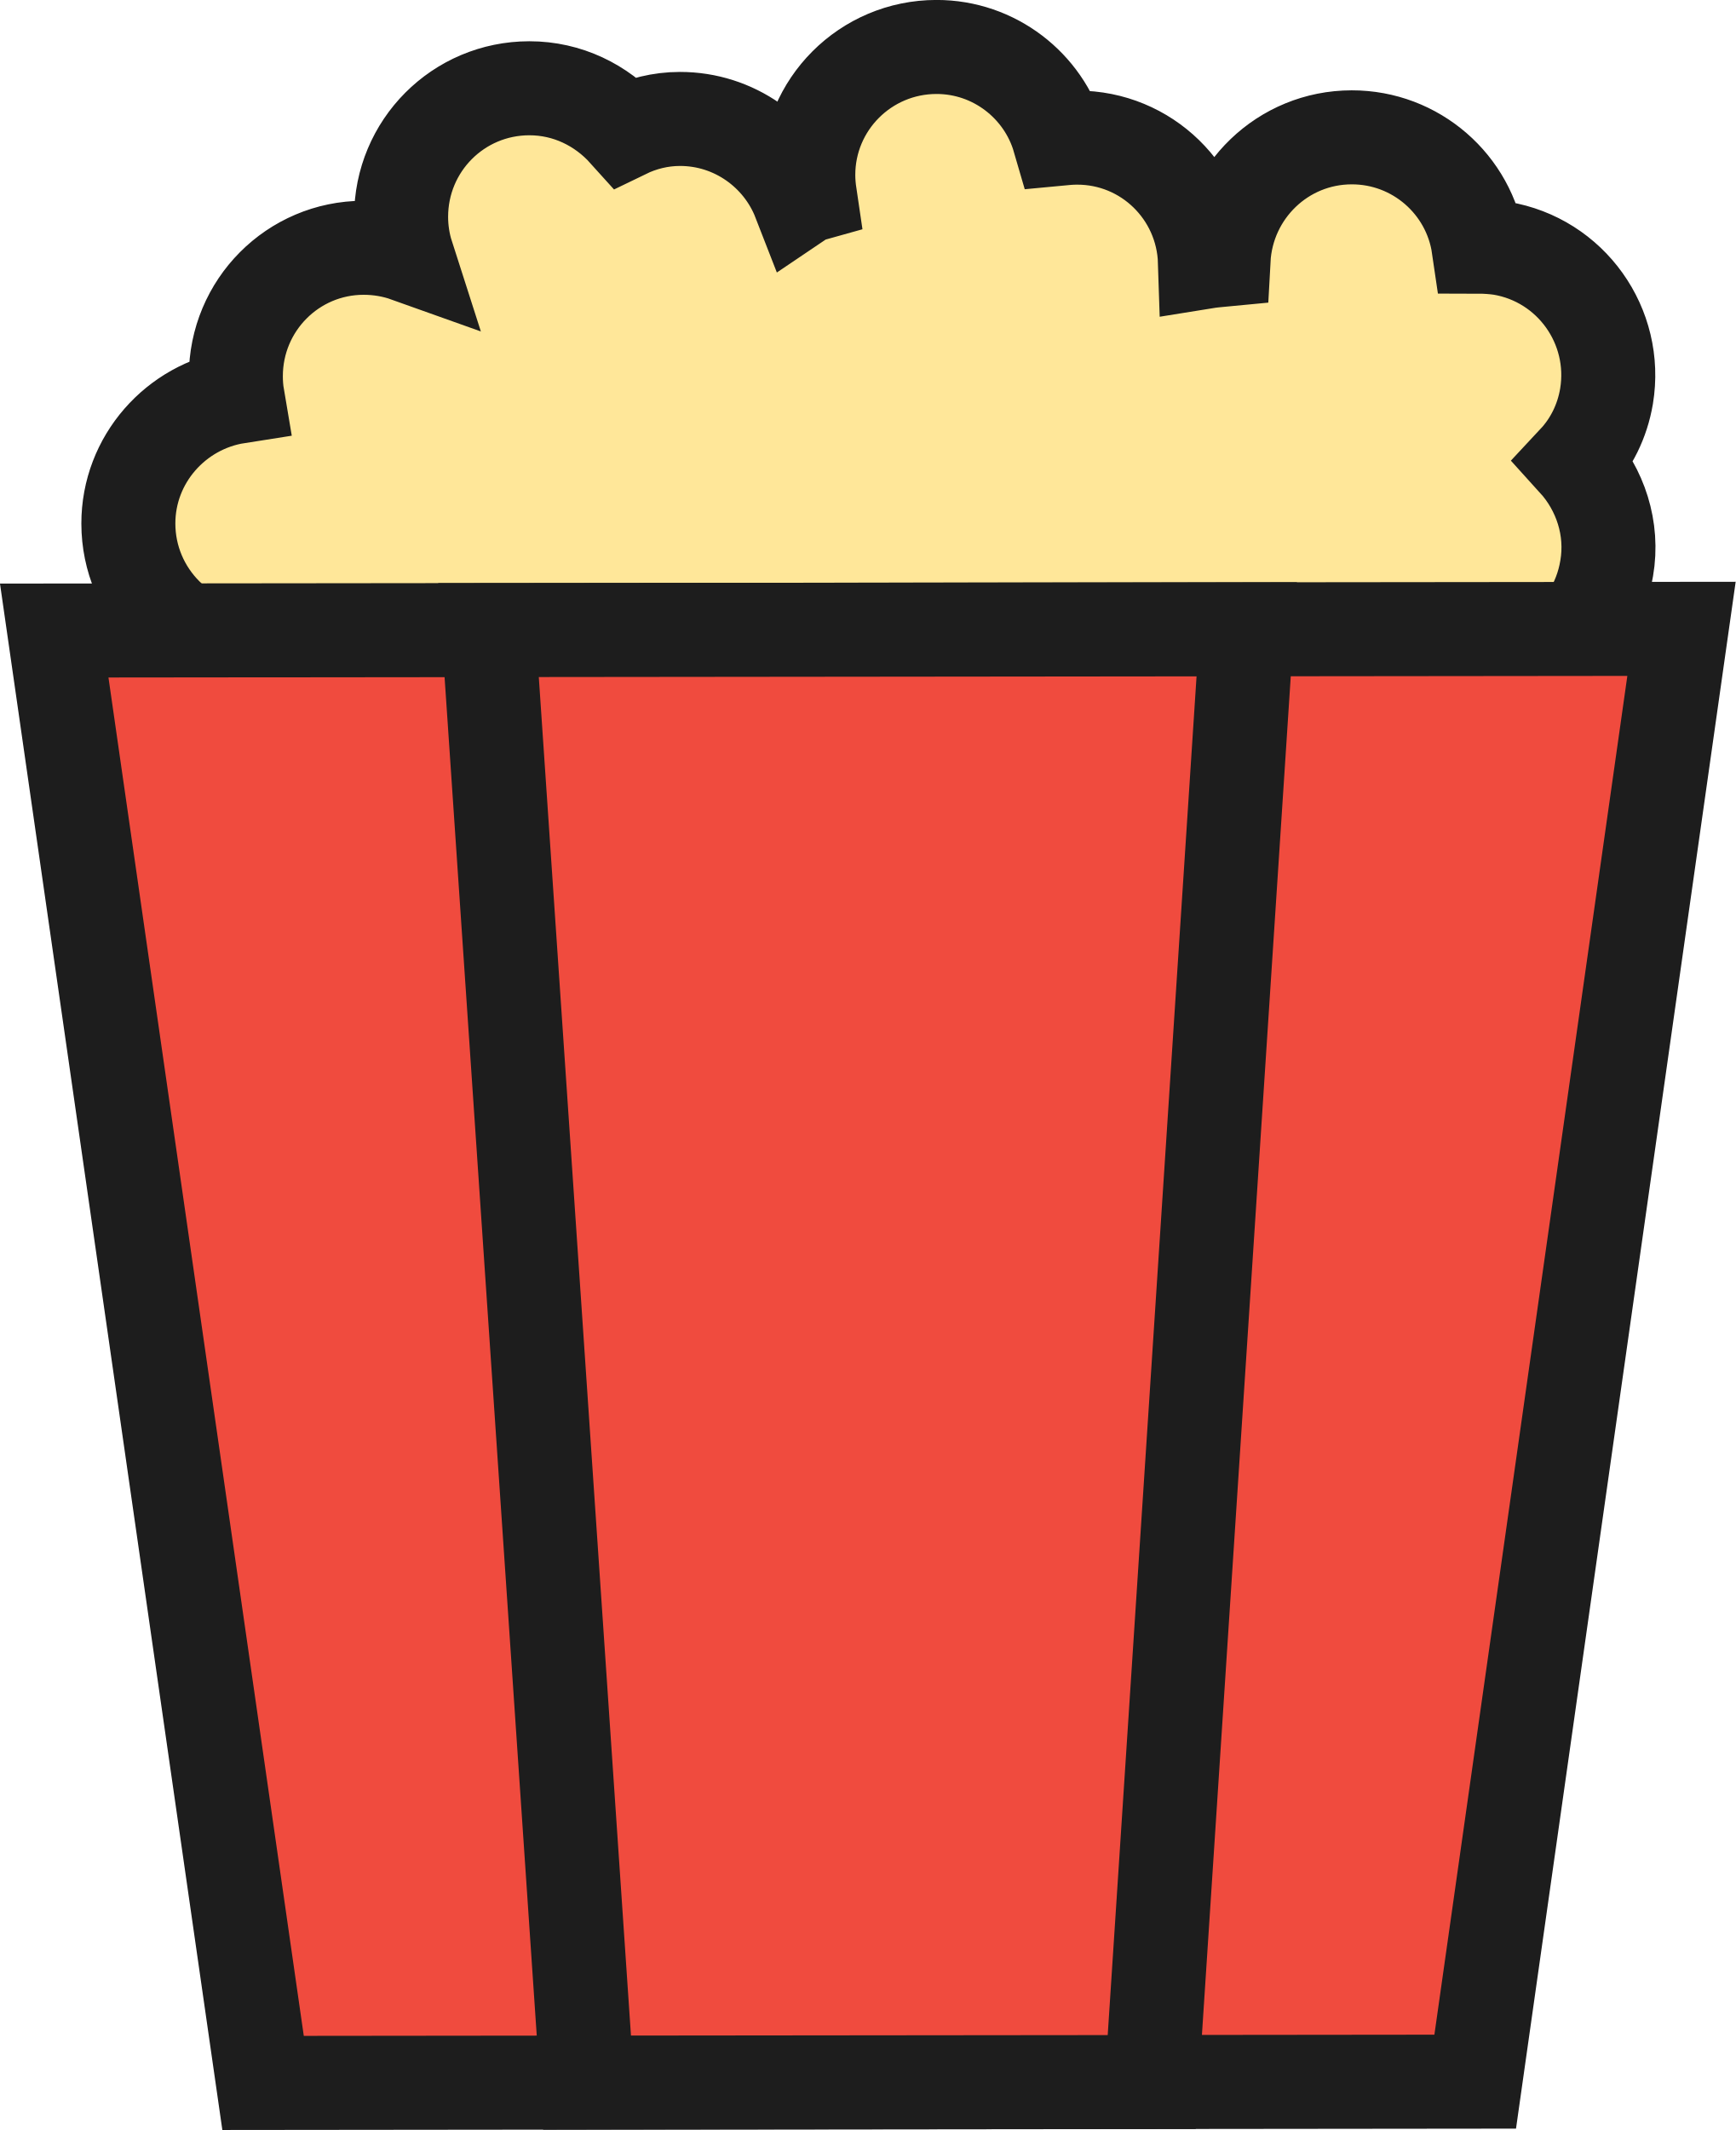
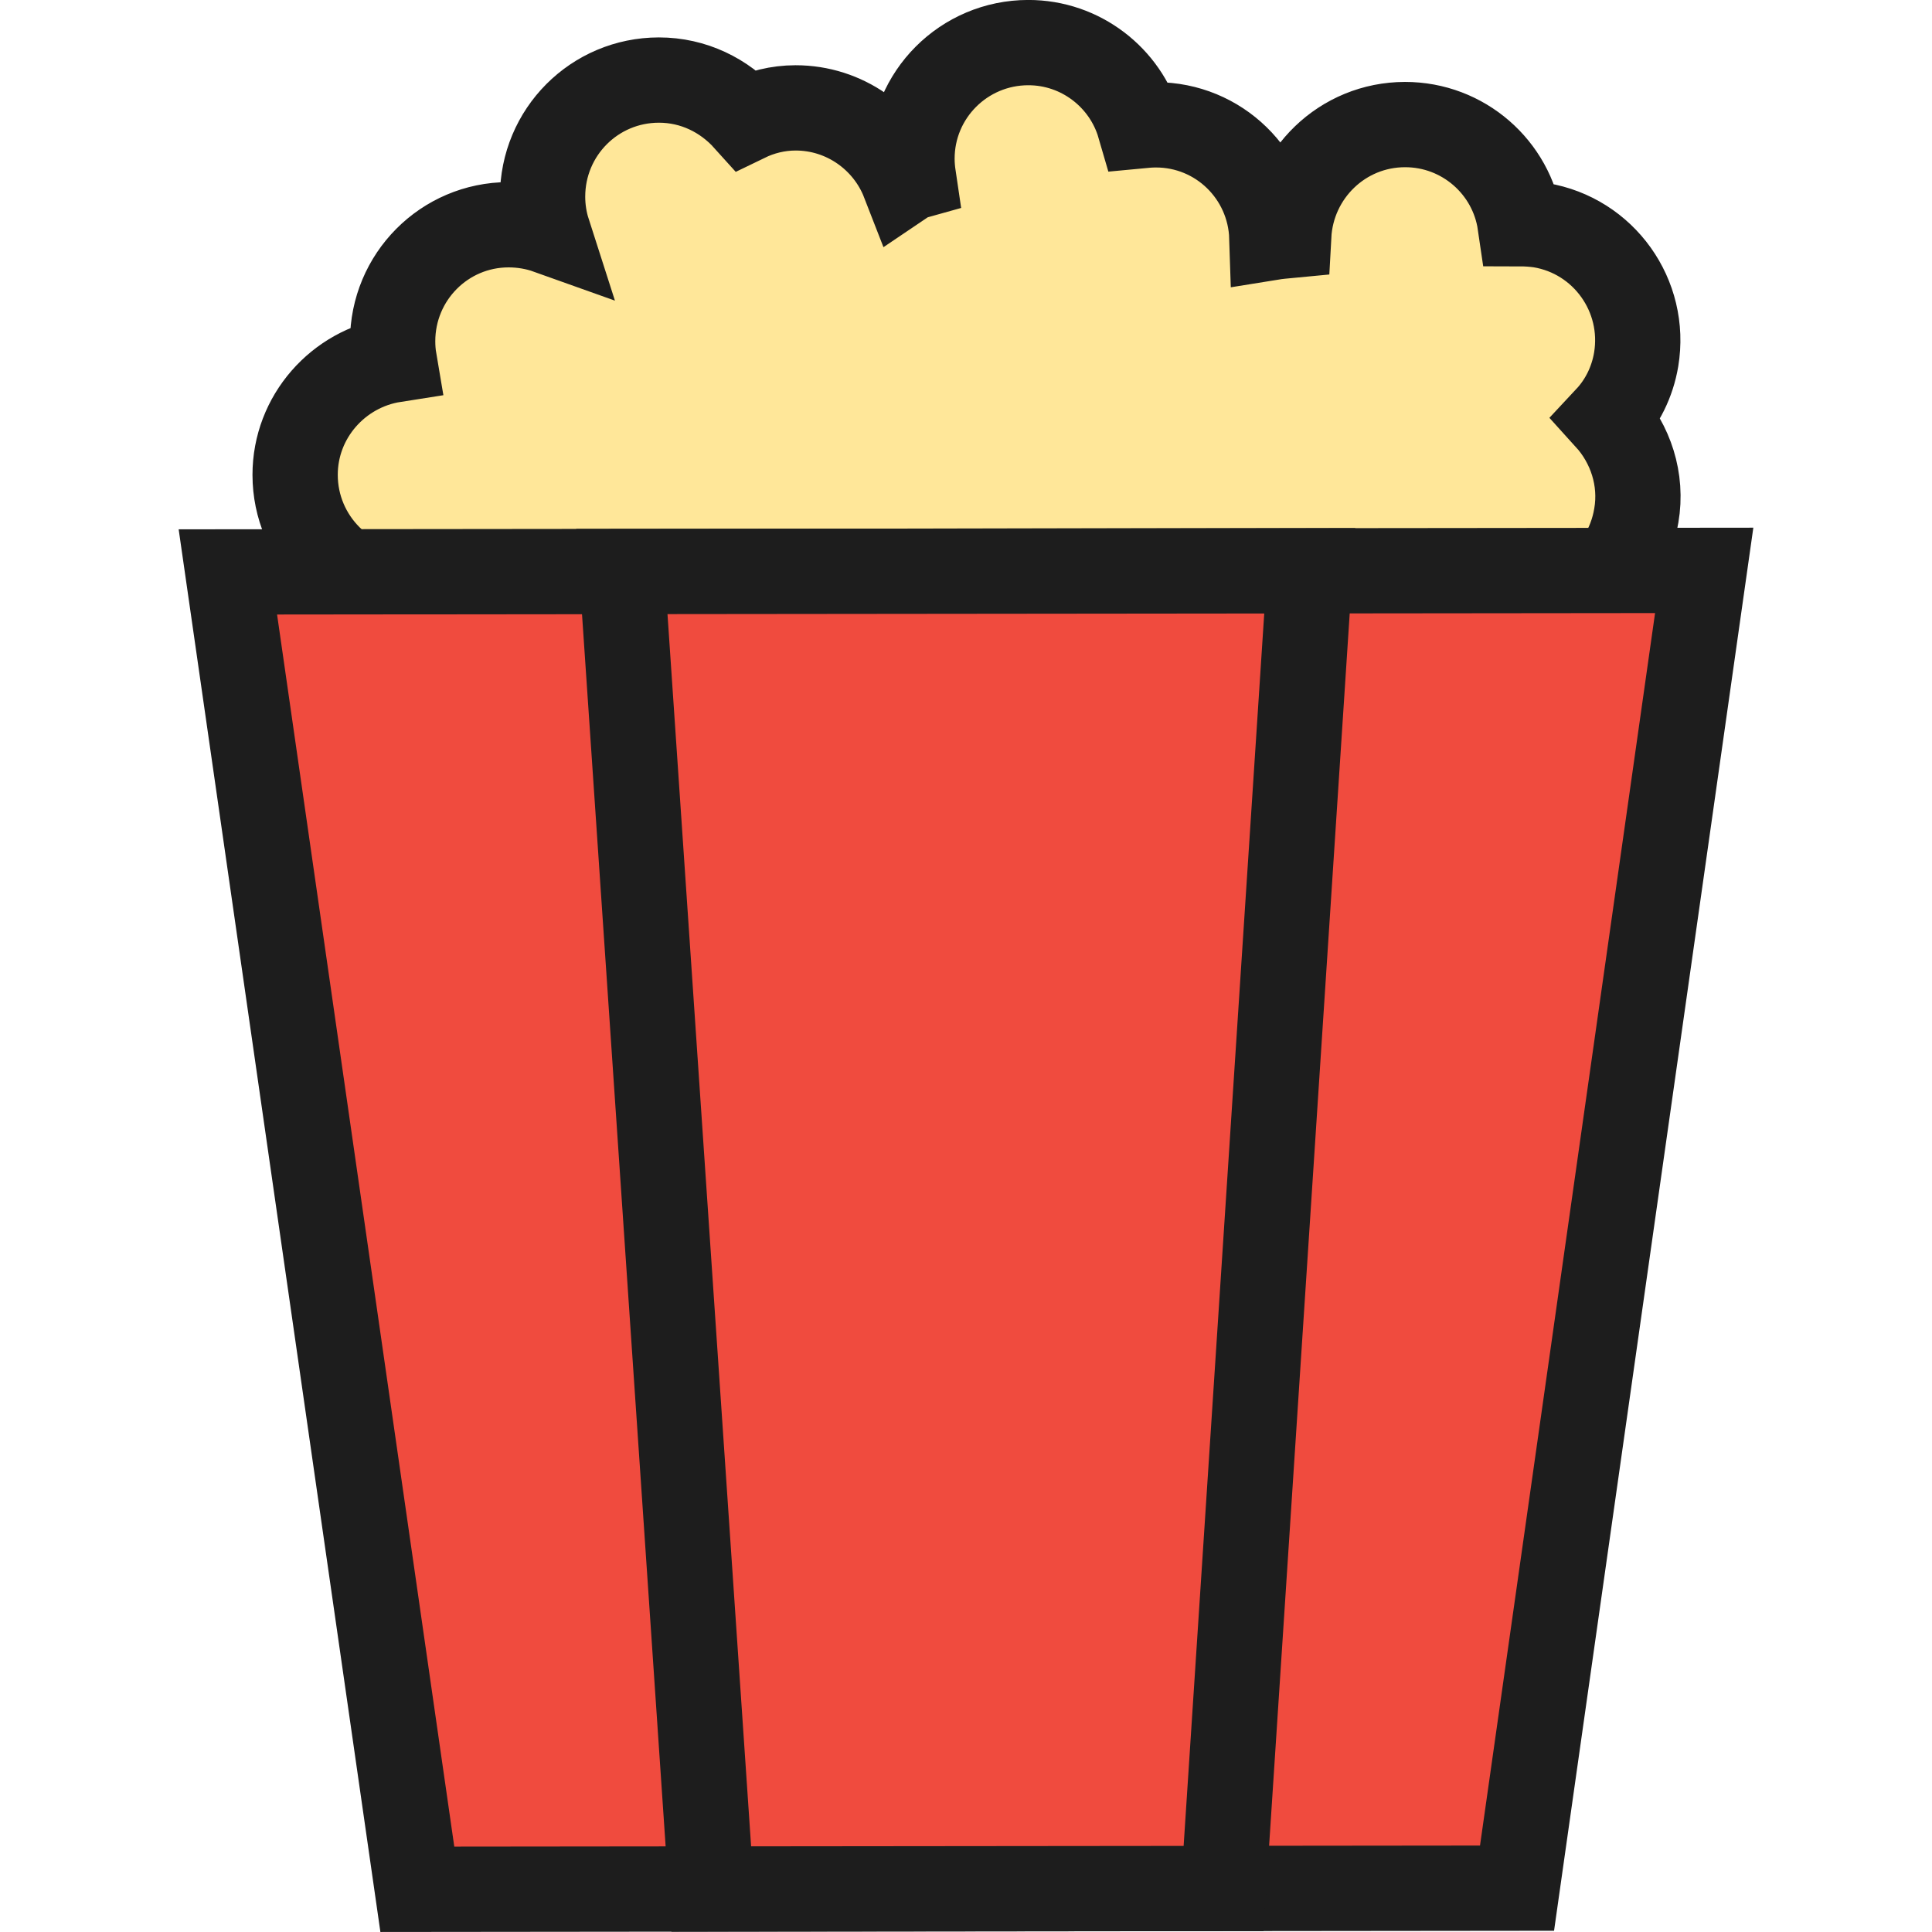
- <svg xmlns="http://www.w3.org/2000/svg" width="78.622mm" height="96.464mm" viewBox="0 0 78.622 96.464" version="1.1" id="svg318">
+ <svg xmlns="http://www.w3.org/2000/svg" width="1000" height="1000" viewBox="0 0 264.583 264.583" version="1.1" id="svg318">
  <defs id="defs312">
    <filter height="1.41" width="1.54" id="filter1731" style="color-interpolation-filters:sRGB">
      <feFlood id="feFlood1721" result="flood" flood-color="rgb(0,0,0)" flood-opacity="0.498" />
      <feComposite id="feComposite1723" result="composite1" operator="in" in2="SourceGraphic" in="flood" />
      <feGaussianBlur id="feGaussianBlur1725" result="blur" stdDeviation="2" in="composite1" />
      <feOffset id="feOffset1727" result="offset" dy="5" dx="5" />
      <feComposite id="feComposite1729" result="composite2" operator="over" in="SourceGraphic" in2="offset" />
    </filter>
    <filter style="color-interpolation-filters:sRGB" id="filter31" x="0.26" width="0.77" y="0.01" height="1.05">
      <feFlood flood-opacity="1" flood-color="rgb(0,0,0)" result="flood" id="feFlood21" />
      <feComposite in="flood" in2="SourceGraphic" operator="in" result="composite1" id="feComposite23" />
      <feGaussianBlur in="composite1" stdDeviation="3" result="blur" id="feGaussianBlur25" />
      <feOffset dx="3" dy="3" result="offset" id="feOffset27" />
      <feComposite in="SourceGraphic" in2="offset" operator="over" result="composite2" id="feComposite29" />
    </filter>
    <filter style="color-interpolation-filters:sRGB" id="filter58" width="1.25" height="1.24">
      <feFlood flood-opacity="1" flood-color="rgb(0,0,0)" result="flood" id="feFlood48" />
      <feComposite in="flood" in2="SourceGraphic" operator="in" result="composite1" id="feComposite50" />
      <feGaussianBlur in="composite1" stdDeviation="3" result="blur" id="feGaussianBlur52" />
      <feOffset dx="3" dy="3" result="offset" id="feOffset54" />
      <feComposite in="SourceGraphic" in2="offset" operator="over" result="composite2" id="feComposite56" />
    </filter>
  </defs>
  <g id="layer1" transform="translate(-50.6192,-90.81551)">
-     <g id="g46">
+     <g id="g46" transform="matrix(2.742809,0,0,2.742809,-63.75016,-158.2741)">
      <path id="path280" style="fill:#ffe799;fill-opacity:1;stroke:#1d1d1d;stroke-width:1.75;stroke-linecap:butt;stroke-linejoin:miter;stroke-miterlimit:10;stroke-dasharray:none;stroke-opacity:1" d="m 121.2,208.02 c 1.281,-0.281 2.097,-1.557 1.812,-2.849 -0.157,-0.736 -0.659,-1.323 -1.294,-1.632 0.162,-0.417 0.2,-0.88 0.1,-1.34 -0.285,-1.292 -1.561,-2.111 -2.851,-1.826 -0.136,0.033 -0.268,0.076 -0.396,0.127 -0.587,-1.011 -1.841,-1.456 -2.949,-1.01 -1.19,0.478 -1.776,1.801 -1.368,3.001 -0.097,0.05 -0.203,0.103 -0.306,0.165 -0.516,-1.178 -1.87,-1.742 -3.07,-1.259 -0.11,0.044 -0.207,0.094 -0.304,0.144 -0.634,-0.81 -1.755,-1.138 -2.753,-0.737 -1.227,0.493 -1.818,1.882 -1.328,3.101 0.048,0.119 0.102,0.225 0.168,0.338 -0.057,0.044 -0.106,0.106 -0.146,0.165 -0.652,-0.697 -1.694,-0.96 -2.629,-0.584 -0.339,0.136 -0.626,0.347 -0.855,0.599 -0.596,-0.293 -1.3,-0.351 -1.96,-0.086 -1.227,0.493 -1.818,1.881 -1.324,3.111 0.092,0.229 0.221,0.444 0.366,0.619 -0.262,0.01 -0.537,0.067 -0.803,0.174 -1.218,0.49 -1.809,1.877 -1.315,3.106 0.048,0.119 0.105,0.235 0.168,0.338 -0.996,0.592 -1.452,1.841 -1.006,2.95 0.49,1.22 1.881,1.822 3.108,1.329 z" transform="matrix(2.258712,0.9051264,-0.9051264,2.258712,31.25567,-458.2076)" />
      <g style="fill:#f04b3e;fill-opacity:1;stroke:#1d1d1d;stroke-opacity:1" id="g1977" transform="matrix(2.380407,-0.5046738,0.5046738,2.380407,-314.2663,-322.5258)">
        <path d="m 139.657,215.216 -29.641,-6.252 -1.803,27.25 22.079,4.657 z" style="fill:#f04b3e;fill-opacity:1;stroke:#1d1d1d;stroke-width:1.75;stroke-linecap:butt;stroke-linejoin:miter;stroke-miterlimit:10;stroke-dasharray:none;stroke-opacity:1" id="path284" />
        <path d="m 131.737,213.546 -13.811,-2.913 -3.812,26.827 10.286,2.169 7.338,-26.083" style="fill:#f04b3e;fill-opacity:1;fill-rule:evenodd;stroke:#1d1d1d;stroke-width:0.035;stroke-opacity:1" id="path286" />
      </g>
      <path id="path288" style="fill:none;stroke:#1d1d1d;stroke-width:1.75;stroke-linecap:butt;stroke-linejoin:miter;stroke-miterlimit:10;stroke-dasharray:none;stroke-opacity:1" d="m 117.214,208.716 -13.097,5.264 11.759,24.412 9.754,-3.92 z" transform="matrix(2.258712,0.9051264,-0.9051264,2.258712,31.25567,-458.2076)" />
    </g>
  </g>
</svg>
